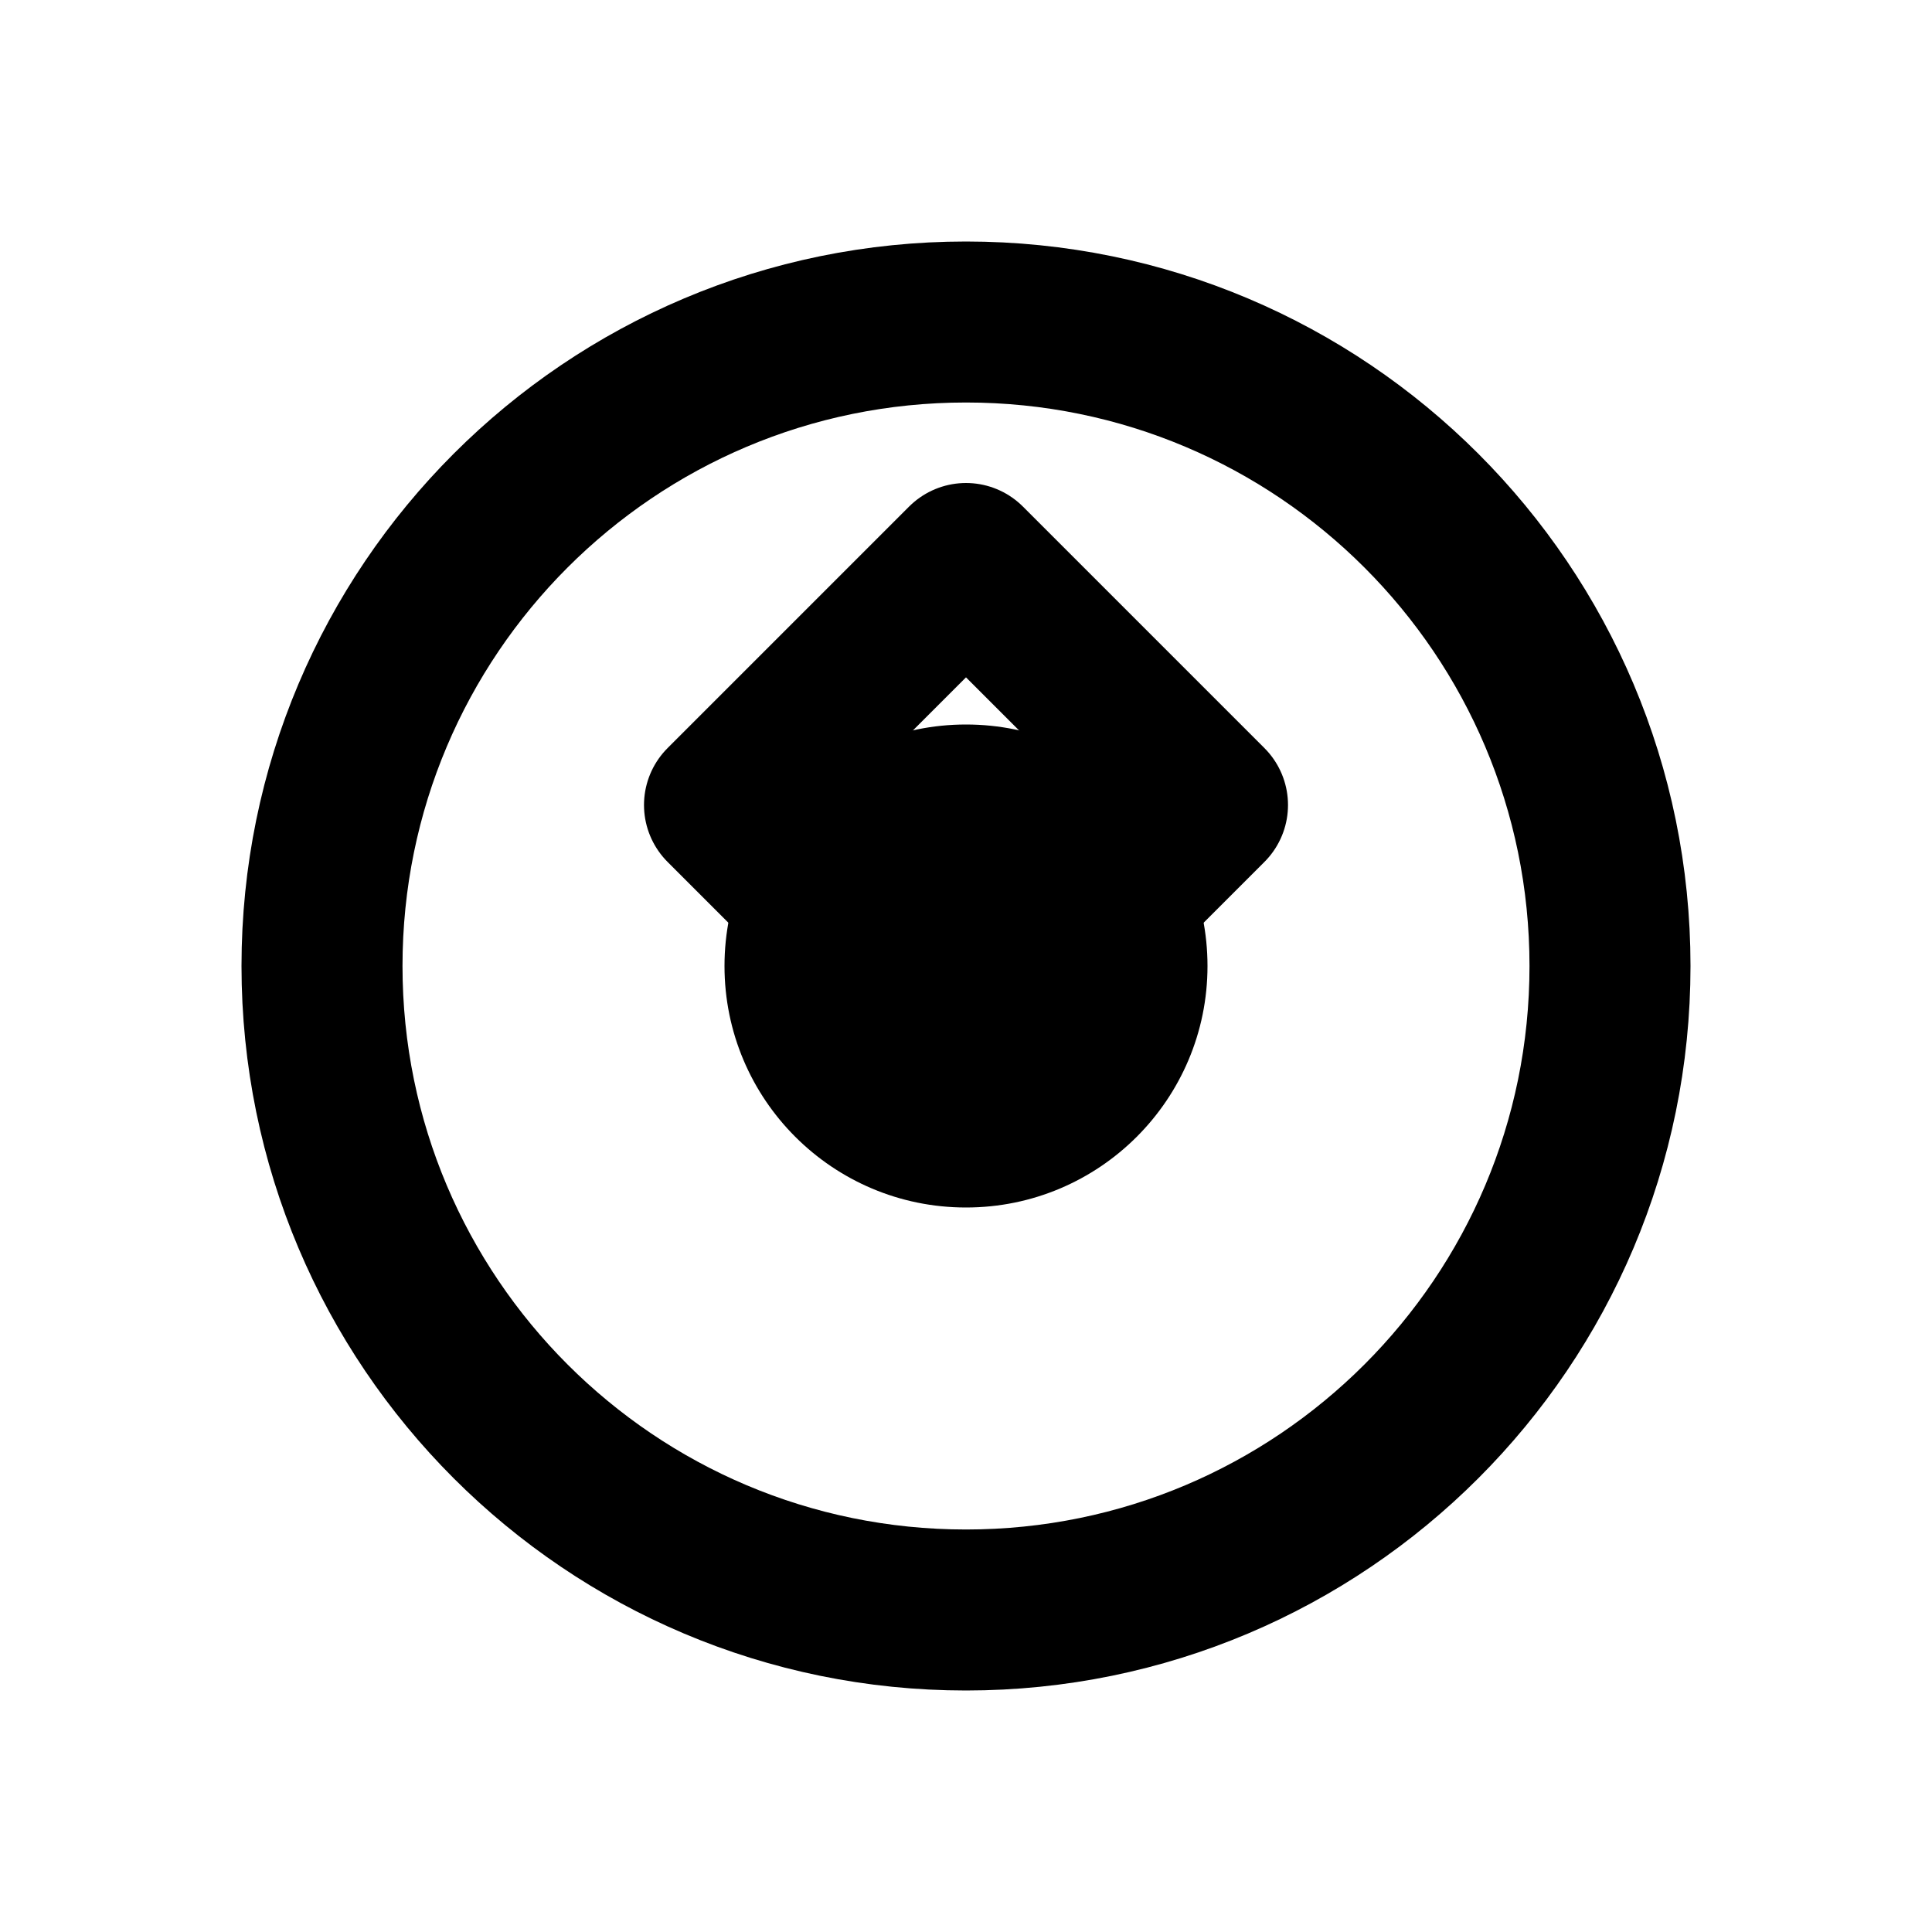
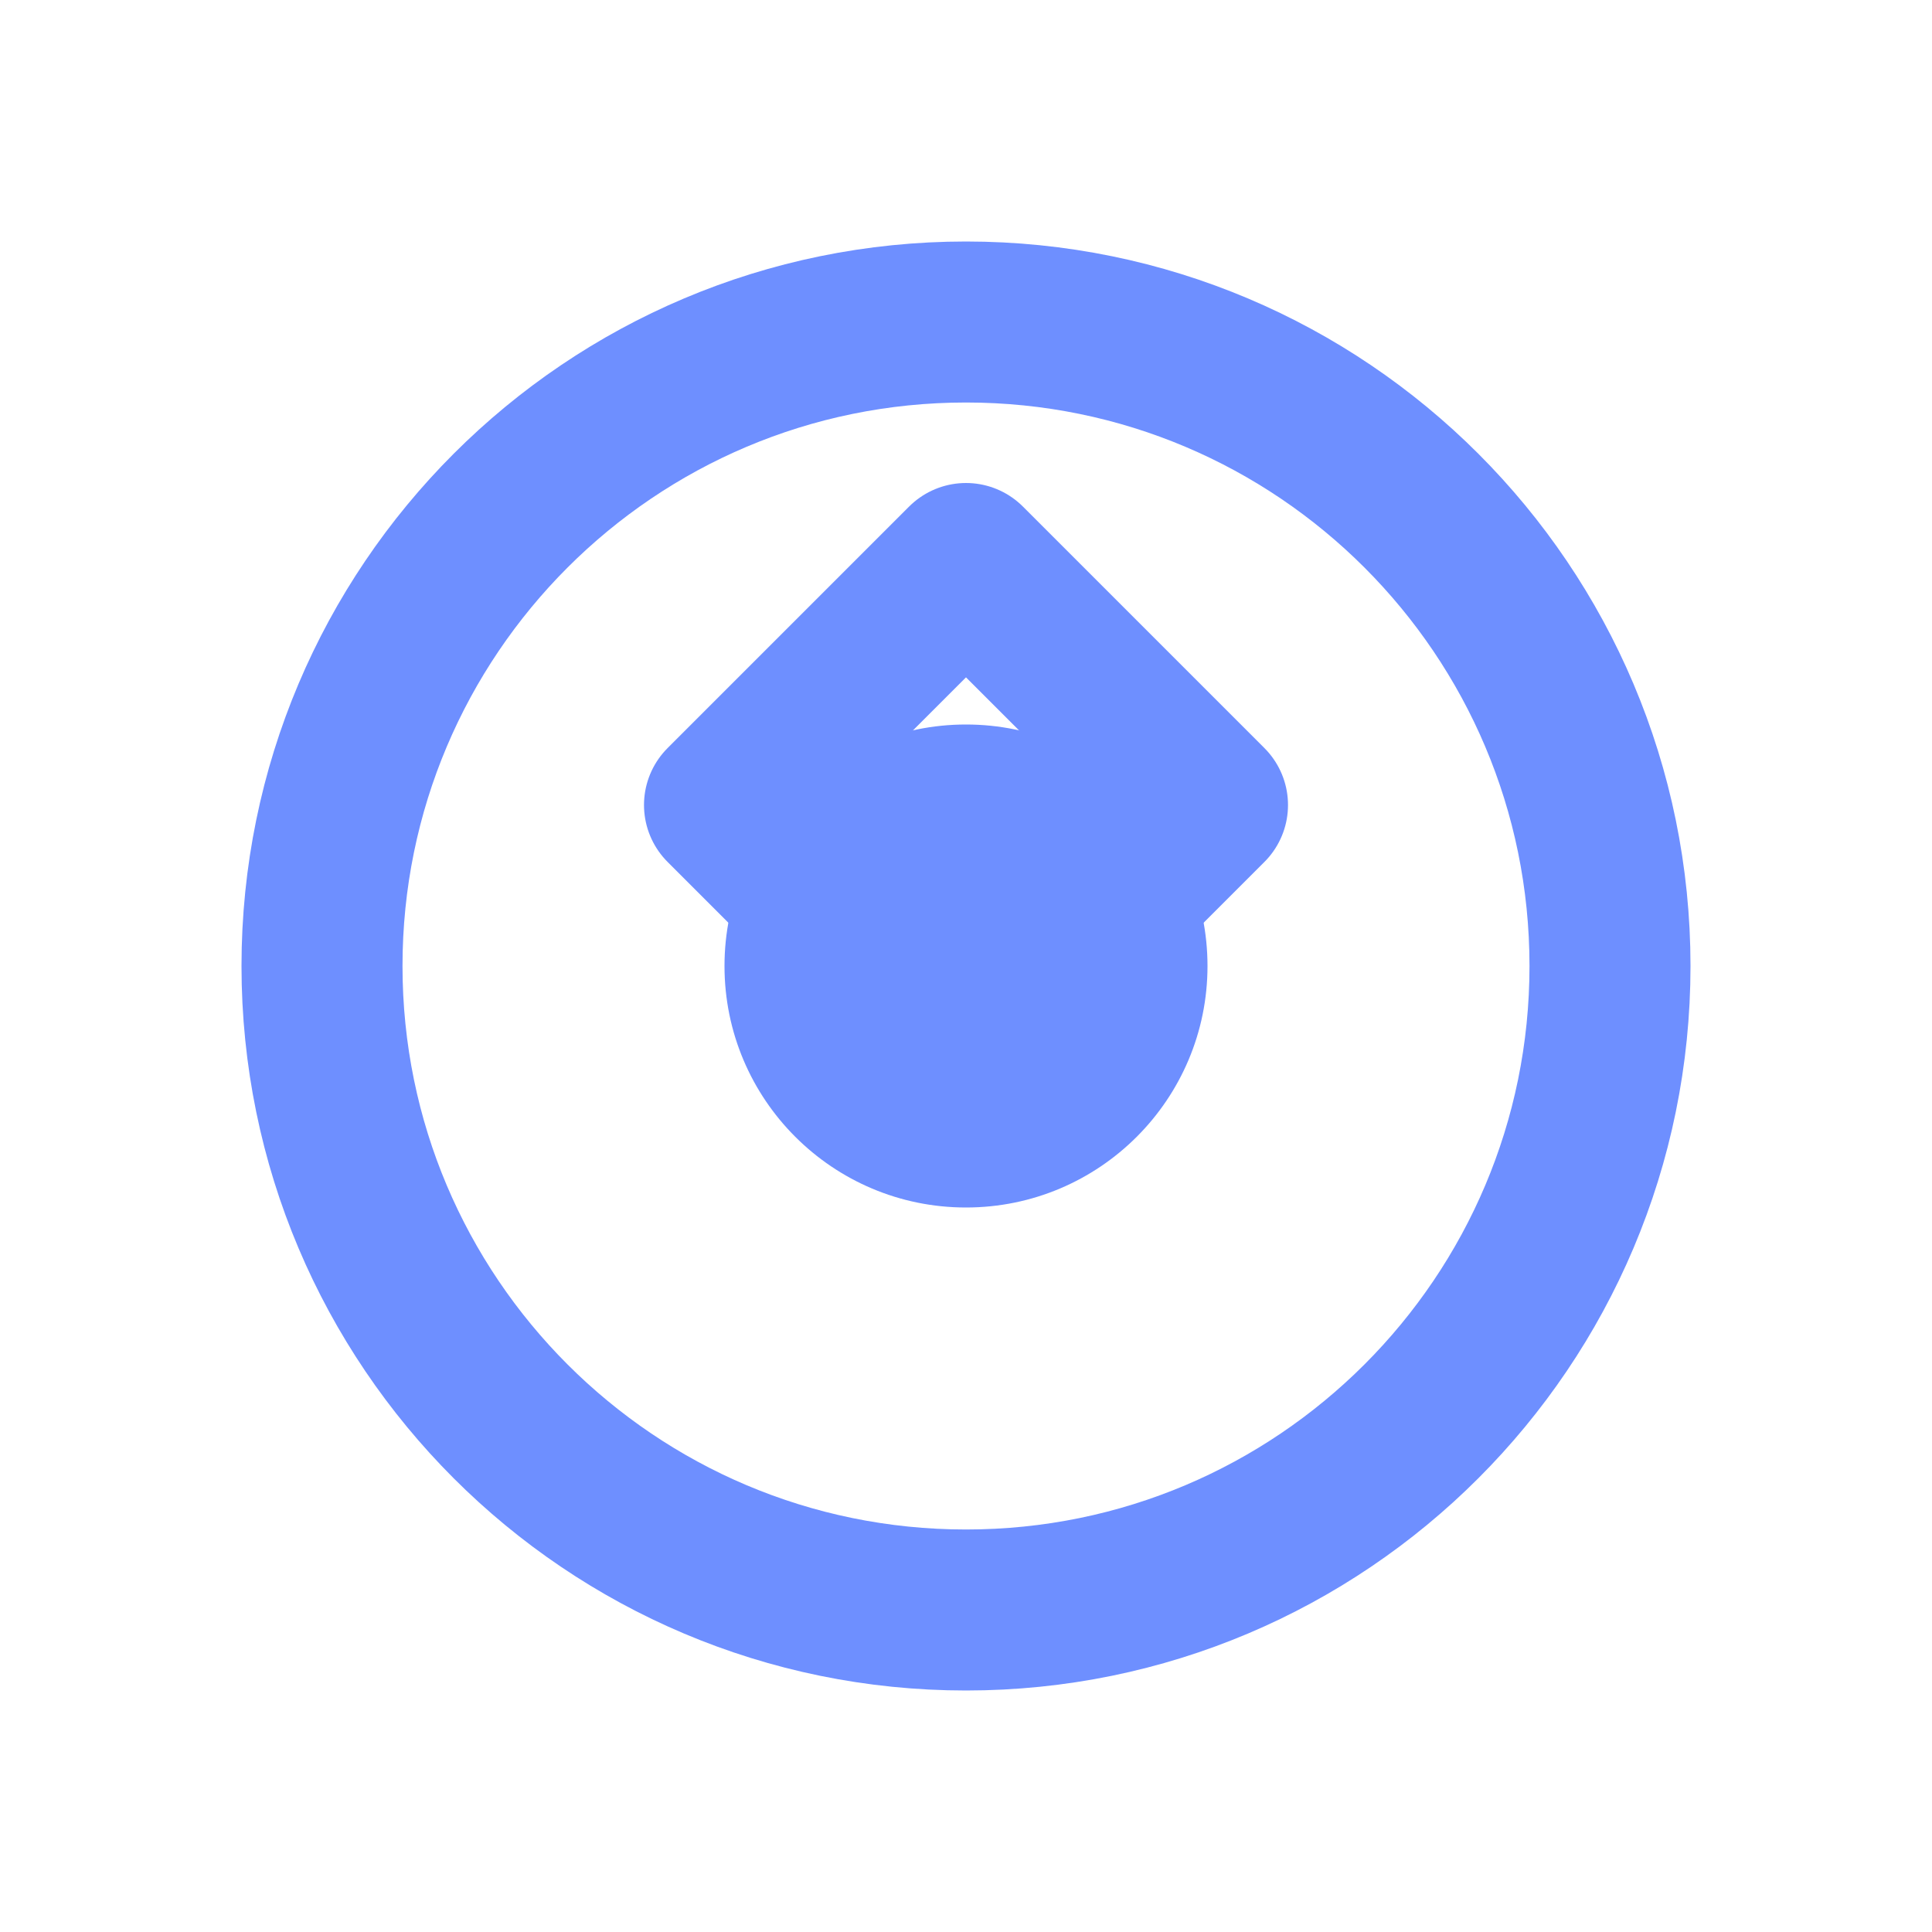
<svg xmlns="http://www.w3.org/2000/svg" width="24" height="24" viewBox="0 0 24 24" fill="none">
-   <circle cx="12" cy="12" r="8" stroke="currentColor" stroke-width="2" />
-   <circle cx="12" cy="12" r="3" fill="currentColor" />
-   <path d="M12 7l3 3l-3 3l-3-3l3-3z" stroke="currentColor" stroke-width="2" stroke-linecap="round" stroke-linejoin="round" />
+   <circle cx="12" cy="12" r="8" stroke="#6E8FFF" stroke-width="2" />
+   <circle cx="12" cy="12" r="3" fill="#6E8FFF" />
+   <path d="M12 7l3 3l-3 3l-3-3l3-3z" stroke="#6E8FFF" stroke-width="2" stroke-linecap="round" stroke-linejoin="round" />
</svg>
